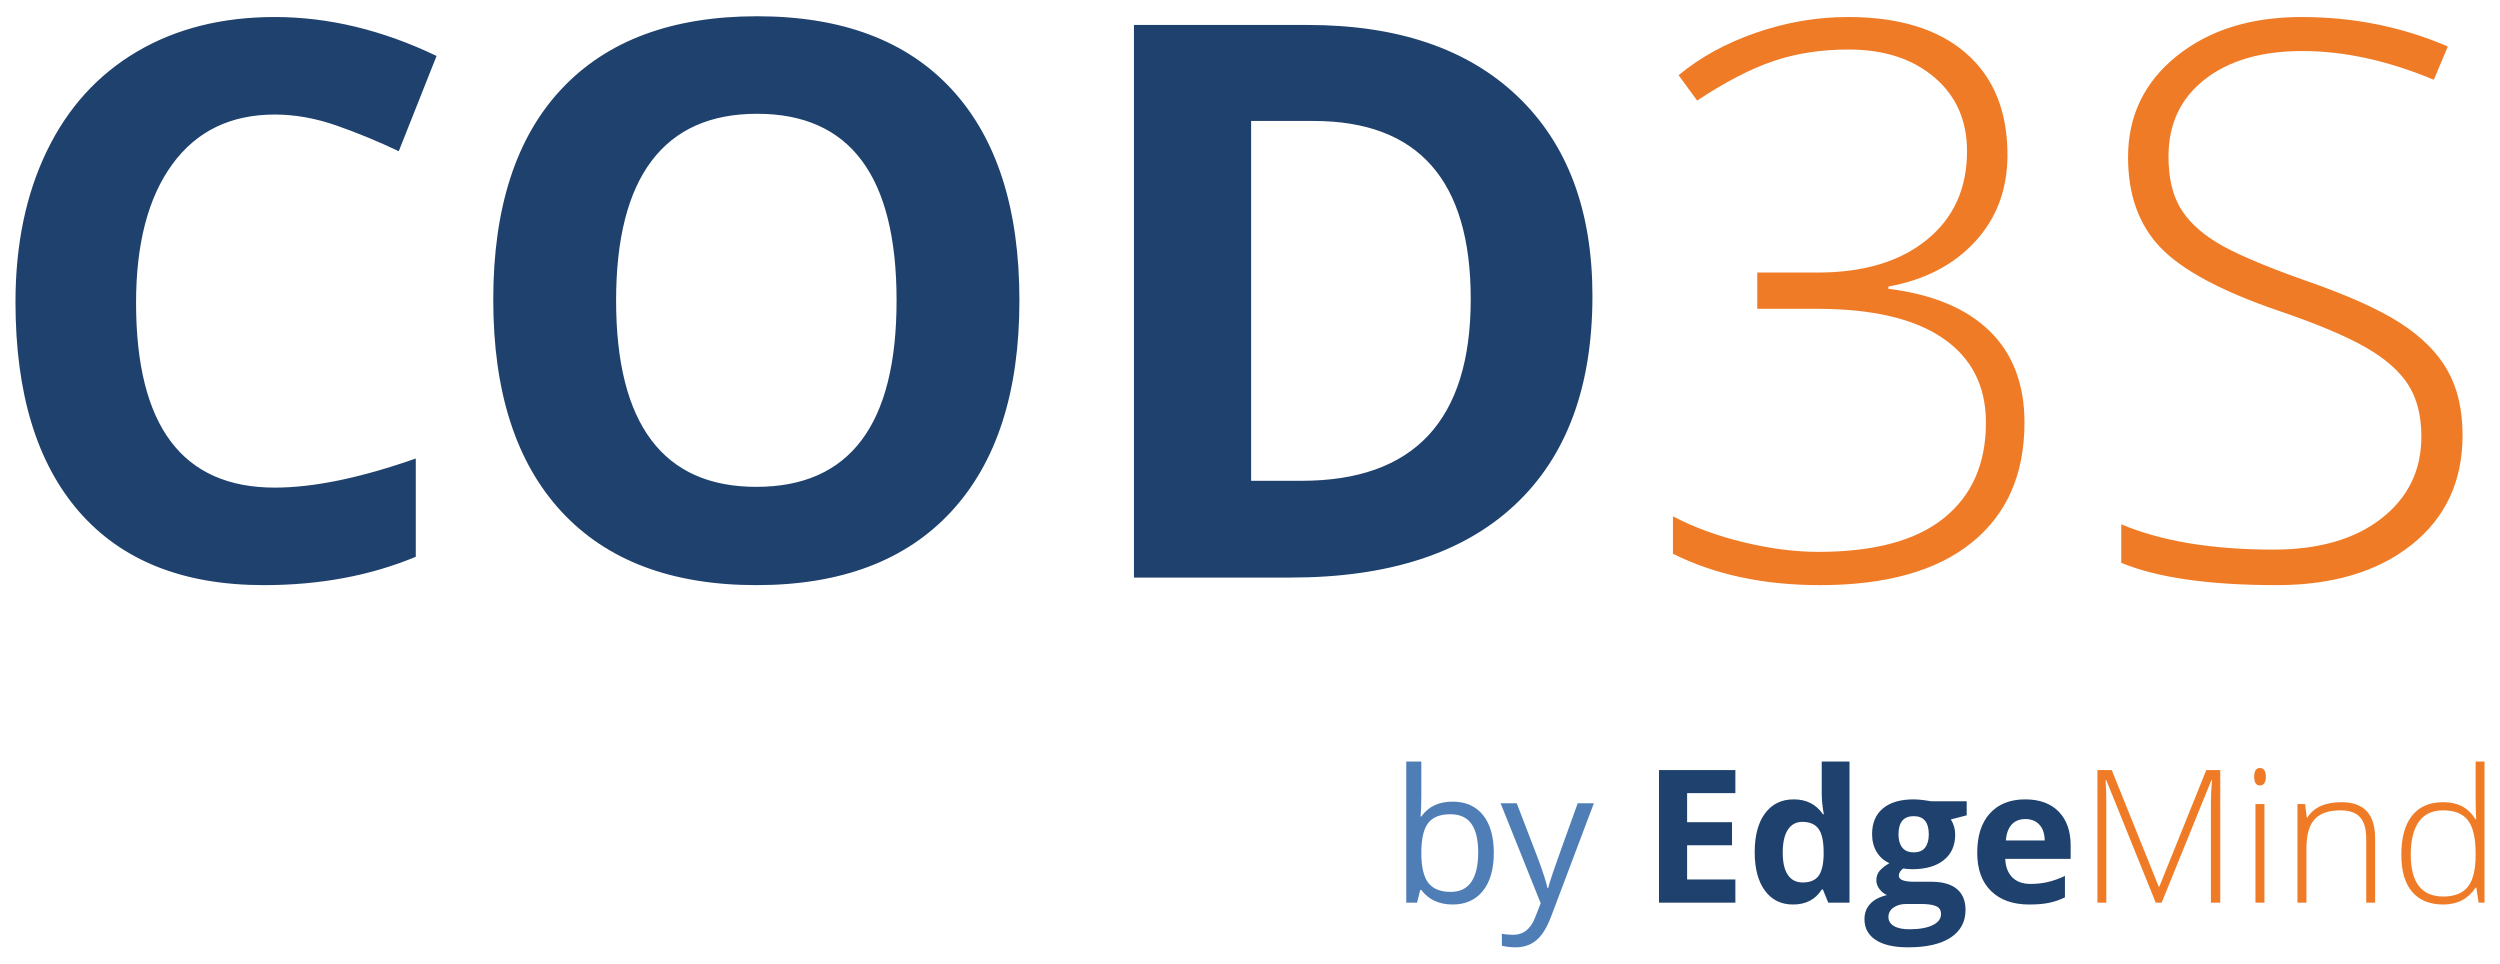
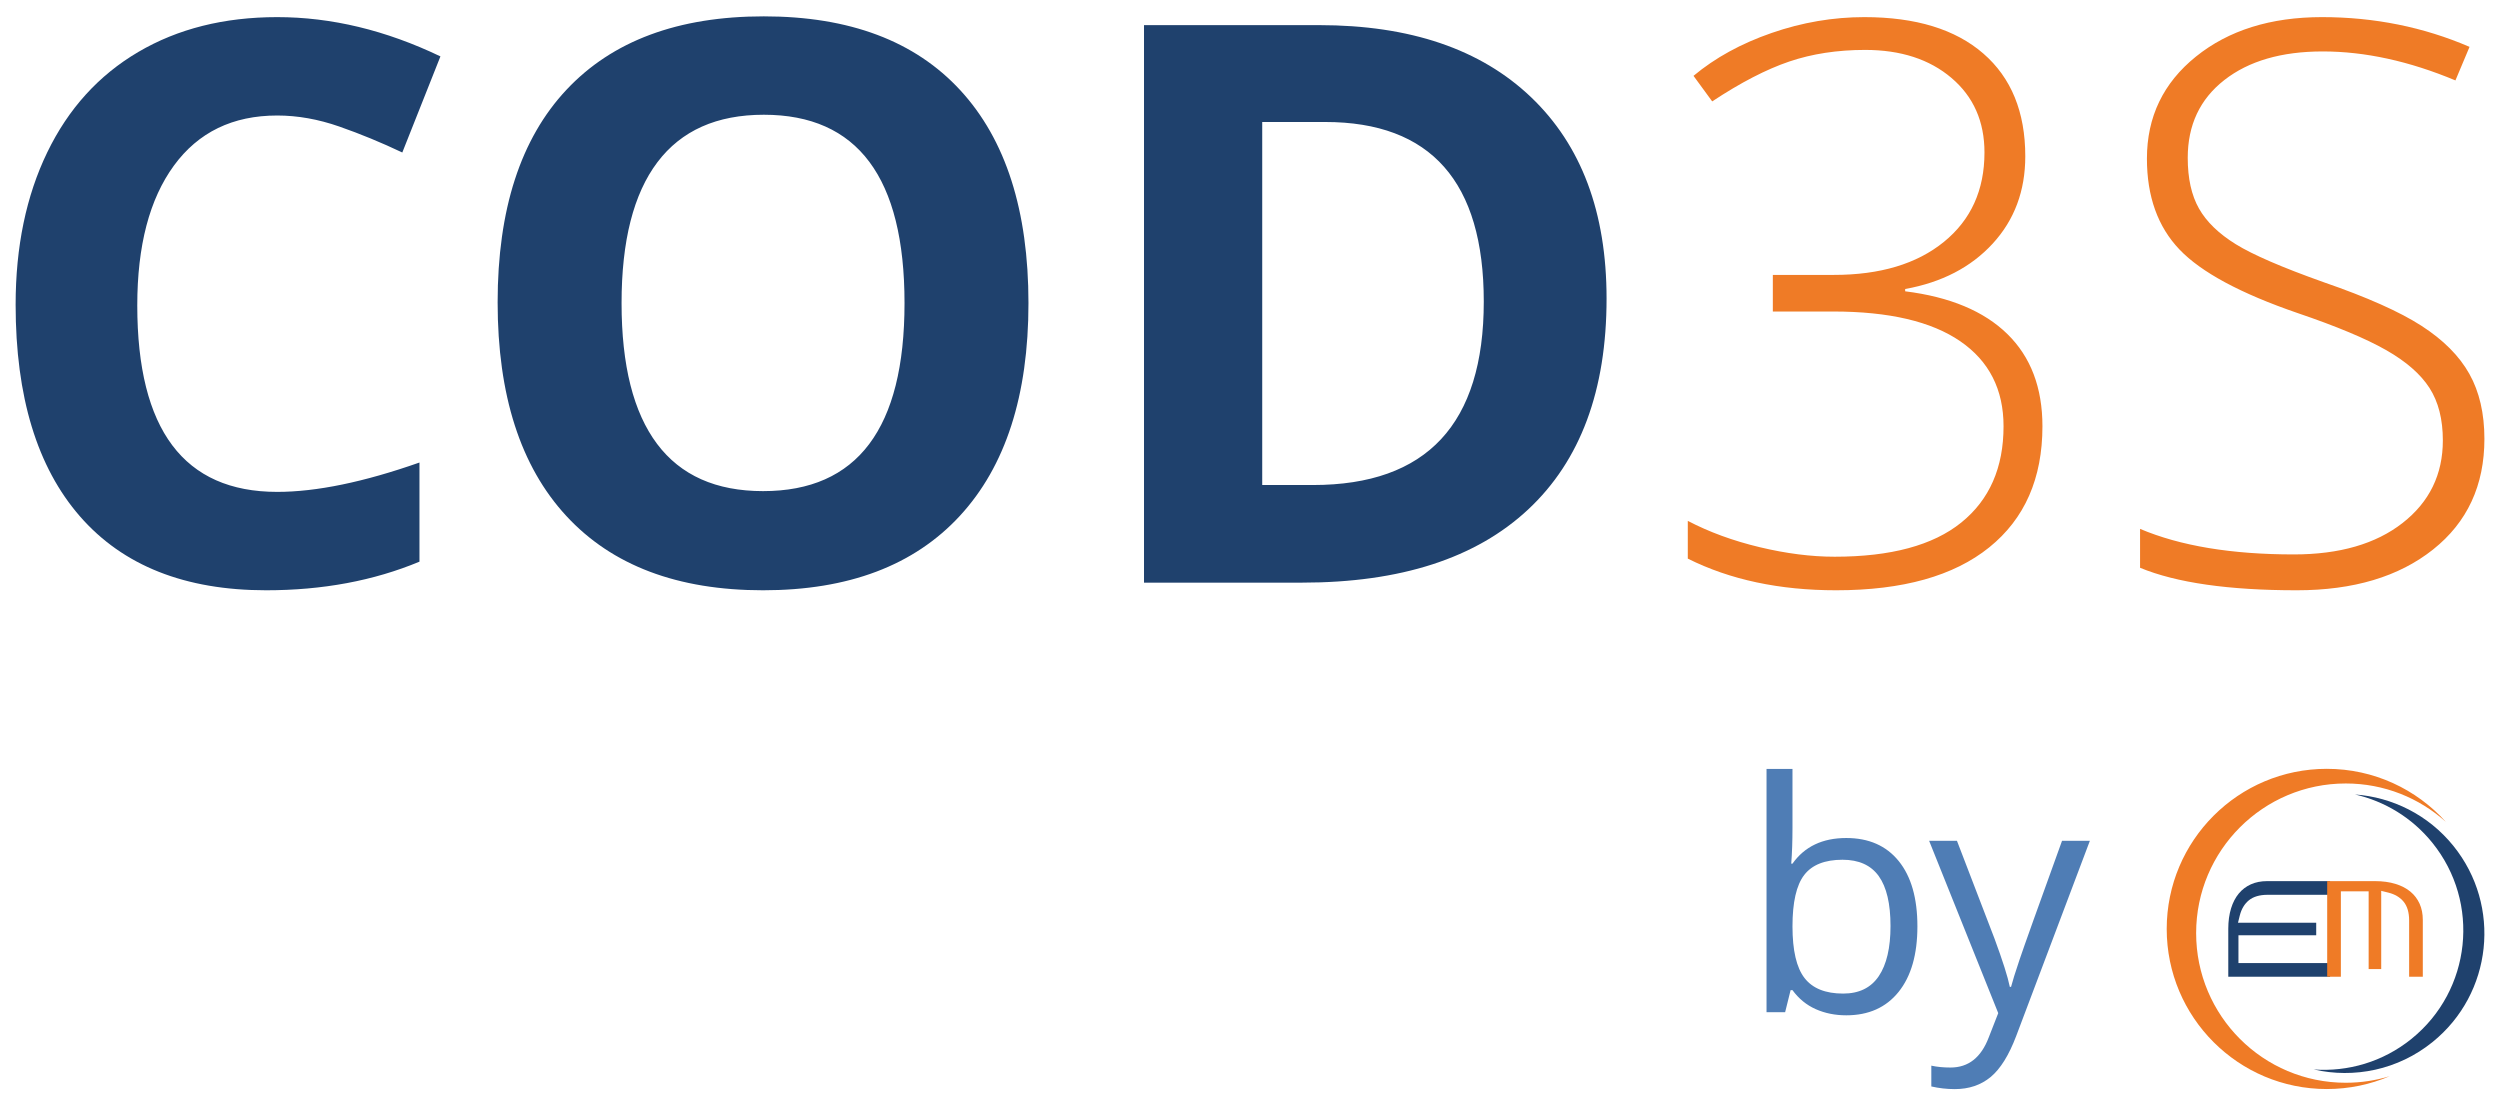
- <svg xmlns="http://www.w3.org/2000/svg" viewBox="3.81 -74.51 322.95 124.28" width="646" height="249">
+ <svg xmlns="http://www.w3.org/2000/svg" viewBox="3.81 -74.51 320.11 141.36" width="640" height="283">
  <g id="wordmark" transform="translate(0,0) scale(1)">
    <path id="COD" fill="#1F416D" d="M39.307 -59.814Q30.762 -59.814 26.074 -53.394Q21.387 -46.973 21.387 -35.498Q21.387 -11.621 39.307 -11.621Q46.826 -11.621 57.52 -15.381V-2.686Q48.73 0.977 37.891 0.977Q22.314 0.977 14.062 -8.472Q5.811 -17.92 5.811 -35.596Q5.811 -46.729 9.863 -55.103Q13.916 -63.477 21.509 -67.944Q29.102 -72.412 39.307 -72.412Q49.707 -72.412 60.205 -67.383L55.322 -55.078Q51.318 -56.982 47.266 -58.398Q43.213 -59.814 39.307 -59.814ZM135.498 -35.791Q135.498 -18.066 126.709 -8.545Q117.92 0.977 101.514 0.977Q85.107 0.977 76.318 -8.545Q67.529 -18.066 67.529 -35.889Q67.529 -53.711 76.343 -63.11Q85.156 -72.51 101.611 -72.51Q118.066 -72.51 126.782 -63.037Q135.498 -53.564 135.498 -35.791ZM83.398 -35.791Q83.398 -23.828 87.939 -17.773Q92.48 -11.719 101.514 -11.719Q119.629 -11.719 119.629 -35.791Q119.629 -59.912 101.611 -59.912Q92.578 -59.912 87.988 -53.833Q83.398 -47.754 83.398 -35.791ZM209.521 -36.377Q209.521 -18.75 199.487 -9.375Q189.453 0.0 170.508 0.0H150.293V-71.387H172.705Q190.186 -71.387 199.854 -62.158Q209.521 -52.93 209.521 -36.377ZM193.799 -35.986Q193.799 -58.984 173.486 -58.984H165.43V-12.5H171.924Q193.799 -12.5 193.799 -35.986Z" />
    <path id="3S" fill="#EF7B26" transform="translate(215.332,0)" d="M47.803 -54.59Q47.803 -47.949 43.628 -43.408Q39.453 -38.867 32.422 -37.598V-37.305Q41.016 -36.23 45.508 -31.836Q50.0 -27.441 50.0 -20.02Q50.0 -10.01 43.188 -4.517Q36.377 0.977 23.584 0.977Q12.695 0.977 4.59 -3.076V-7.91Q8.691 -5.762 13.794 -4.541Q18.896 -3.32 23.389 -3.32Q34.18 -3.32 39.6 -7.69Q45.02 -12.061 45.02 -20.02Q45.02 -27.1 39.478 -30.908Q33.936 -34.717 23.193 -34.717H15.479V-39.404H23.291Q32.178 -39.404 37.378 -43.628Q42.578 -47.852 42.578 -55.078Q42.578 -61.035 38.354 -64.624Q34.131 -68.213 27.295 -68.213Q21.973 -68.213 17.578 -66.724Q13.184 -65.234 7.715 -61.621L5.322 -64.893Q9.473 -68.359 15.332 -70.386Q21.191 -72.412 27.197 -72.412Q37.061 -72.412 42.432 -67.749Q47.803 -63.086 47.803 -54.59ZM106.592 -18.408Q106.592 -9.473 100.024 -4.248Q93.457 0.977 82.568 0.977Q69.482 0.977 62.5 -1.904V-6.885Q70.215 -3.613 82.178 -3.613Q90.967 -3.613 96.118 -7.642Q101.27 -11.67 101.27 -18.213Q101.27 -22.266 99.561 -24.927Q97.852 -27.588 93.994 -29.785Q90.137 -31.982 82.666 -34.521Q71.729 -38.281 67.554 -42.651Q63.379 -47.021 63.379 -54.297Q63.379 -62.305 69.653 -67.358Q75.928 -72.412 85.791 -72.412Q95.85 -72.412 104.688 -68.604L102.881 -64.307Q93.994 -68.018 85.889 -68.018Q77.979 -68.018 73.291 -64.355Q68.604 -60.693 68.604 -54.395Q68.604 -50.439 70.044 -47.9Q71.484 -45.361 74.756 -43.335Q78.027 -41.309 85.986 -38.477Q94.336 -35.596 98.535 -32.886Q102.734 -30.176 104.663 -26.733Q106.592 -23.291 106.592 -18.408Z" />
-     <g id="by-edgemind" transform="translate(183.4078,42) scale(0.24)">
+     <g id="by-edgemind" transform="translate(226.48,55) scale(0.41)">
      <path id="by" fill="#4F7DB5" d="M33.496 -54.395Q44.043 -54.395 49.878 -47.192Q55.713 -39.99 55.713 -26.807Q55.713 -13.623 49.829 -6.323Q43.945 0.977 33.496 0.977Q28.271 0.977 23.95 -0.952Q19.629 -2.881 16.699 -6.885H16.113L14.404 0.0H8.594V-75.977H16.699V-57.52Q16.699 -51.318 16.309 -46.387H16.699Q22.363 -54.395 33.496 -54.395ZM32.324 -47.607Q24.023 -47.607 20.361 -42.847Q16.699 -38.086 16.699 -26.807Q16.699 -15.527 20.459 -10.669Q24.219 -5.811 32.52 -5.811Q39.99 -5.811 43.652 -11.255Q47.314 -16.699 47.314 -26.904Q47.314 -37.354 43.652 -42.48Q39.99 -47.607 32.324 -47.607ZM59.375 -53.516H68.066L79.785 -22.998Q83.643 -12.549 84.57 -7.91H84.961Q85.596 -10.4 87.622 -16.431Q89.648 -22.461 100.879 -53.516H109.57L86.572 7.422Q83.154 16.455 78.589 20.239Q74.023 24.023 67.383 24.023Q63.672 24.023 60.059 23.193V16.699Q62.744 17.285 66.064 17.285Q74.414 17.285 77.979 7.91L80.957 0.293Z" />
-       <path id="Edge" fill="#1F416D" transform="translate(135.645,0)" d="M50.098 0.0H8.984V-71.387H50.098V-58.984H24.121V-43.311H48.291V-30.908H24.121V-12.5H50.098ZM81.104 0.977Q71.484 0.977 65.991 -6.494Q60.498 -13.965 60.498 -27.197Q60.498 -40.625 66.089 -48.12Q71.68 -55.615 81.494 -55.615Q91.797 -55.615 97.217 -47.607H97.705Q96.582 -53.711 96.582 -58.496V-75.977H111.523V0.0H100.098L97.217 -7.08H96.582Q91.504 0.977 81.104 0.977ZM86.328 -10.889Q92.041 -10.889 94.702 -14.209Q97.363 -17.529 97.607 -25.488V-27.1Q97.607 -35.889 94.897 -39.697Q92.188 -43.506 86.084 -43.506Q81.104 -43.506 78.345 -39.282Q75.586 -35.059 75.586 -27.002Q75.586 -18.945 78.369 -14.917Q81.152 -10.889 86.328 -10.889ZM174.609 -54.59V-47.021L166.064 -44.824Q168.408 -41.162 168.408 -36.621Q168.408 -27.832 162.28 -22.925Q156.152 -18.018 145.264 -18.018L142.578 -18.164L140.381 -18.408Q138.086 -16.65 138.086 -14.502Q138.086 -11.279 146.289 -11.279H155.566Q164.551 -11.279 169.263 -7.422Q173.975 -3.564 173.975 3.906Q173.975 13.477 165.991 18.75Q158.008 24.023 143.066 24.023Q131.641 24.023 125.61 20.044Q119.58 16.064 119.58 8.887Q119.58 3.955 122.656 0.635Q125.732 -2.686 131.689 -4.102Q129.395 -5.078 127.686 -7.3Q125.977 -9.521 125.977 -12.012Q125.977 -15.137 127.783 -17.212Q129.59 -19.287 133.008 -21.289Q128.711 -23.145 126.196 -27.246Q123.682 -31.348 123.682 -36.914Q123.682 -45.85 129.492 -50.732Q135.303 -55.615 146.094 -55.615Q148.389 -55.615 151.538 -55.2Q154.688 -54.785 155.566 -54.59ZM132.471 7.715Q132.471 10.791 135.425 12.549Q138.379 14.307 143.701 14.307Q151.709 14.307 156.25 12.109Q160.791 9.912 160.791 6.104Q160.791 3.027 158.105 1.855Q155.42 0.684 149.805 0.684H142.09Q137.988 0.684 135.229 2.612Q132.471 4.541 132.471 7.715ZM137.891 -36.719Q137.891 -32.275 139.917 -29.688Q141.943 -27.1 146.094 -27.1Q150.293 -27.1 152.246 -29.688Q154.199 -32.275 154.199 -36.719Q154.199 -46.582 146.094 -46.582Q137.891 -46.582 137.891 -36.719ZM206.201 -45.02Q201.465 -45.02 198.779 -42.017Q196.094 -39.014 195.703 -33.496H216.602Q216.504 -39.014 213.721 -42.017Q210.938 -45.02 206.201 -45.02ZM208.301 0.977Q195.117 0.977 187.695 -6.299Q180.273 -13.574 180.273 -26.904Q180.273 -40.625 187.134 -48.12Q193.994 -55.615 206.104 -55.615Q217.676 -55.615 224.121 -49.023Q230.566 -42.432 230.566 -30.811V-23.584H195.361Q195.605 -17.236 199.121 -13.672Q202.637 -10.107 208.984 -10.107Q213.916 -10.107 218.311 -11.133Q222.705 -12.158 227.49 -14.404V-2.881Q223.584 -0.928 219.141 0.024Q214.697 0.977 208.301 0.977Z" />
-       <path id="Mind" fill="#EF7B26" transform="translate(370.508,0)" d="M41.504 0.0 14.893 -65.918H14.502Q14.893 -59.863 14.893 -53.516V0.0H10.107V-71.387H17.822L43.115 -8.594H43.408L68.701 -71.387H76.221V0.0H71.191V-54.102Q71.191 -59.766 71.777 -65.82H71.387L44.678 0.0ZM100.0 0.0H95.166V-53.076H100.0ZM94.482 -67.822Q94.482 -72.51 97.559 -72.51Q99.072 -72.51 99.927 -71.289Q100.781 -70.068 100.781 -67.822Q100.781 -65.625 99.927 -64.355Q99.072 -63.086 97.559 -63.086Q94.482 -63.086 94.482 -67.822ZM154.785 0.0V-34.424Q154.785 -42.432 151.416 -46.069Q148.047 -49.707 140.967 -49.707Q131.445 -49.707 127.026 -44.897Q122.607 -40.088 122.607 -29.297V0.0H117.773V-53.076H121.875L122.803 -45.801H123.096Q128.271 -54.102 141.504 -54.102Q159.57 -54.102 159.57 -34.717V0.0ZM196.191 -54.102Q201.953 -54.102 206.152 -52.002Q210.352 -49.902 213.672 -44.824H213.965Q213.672 -50.977 213.672 -56.885V-75.977H218.457V0.0H215.283L214.062 -8.105H213.672Q207.617 0.977 196.289 0.977Q185.303 0.977 179.492 -5.859Q173.682 -12.695 173.682 -25.781Q173.682 -39.551 179.443 -46.826Q185.205 -54.102 196.191 -54.102ZM196.191 -49.707Q187.5 -49.707 183.13 -43.604Q178.76 -37.5 178.76 -25.879Q178.76 -3.32 196.289 -3.32Q205.273 -3.32 209.473 -8.545Q213.672 -13.77 213.672 -25.781V-26.611Q213.672 -38.916 209.546 -44.312Q205.42 -49.707 196.191 -49.707Z" />
+       <g id="edgemind-symbol" transform="translate(133.57,-76)">
+         <path id="path338" fill="#EF7B26" d="m 55.924,98.039 c -25.809,0 -46.733,-20.924 -46.733,-46.733 c 0,-25.809 20.924,-46.733 46.733,-46.733 c 12.014,0 22.965,4.536 31.244,11.986 c -9.152,-10.165 -22.413,-16.56 -37.166,-16.56 c -27.615,0 -50.001,22.387 -50.001,50.001 c 0,27.614 22.386,50.001 50.001,50.001 c 6.98,0 13.624,-1.435 19.661,-4.02 c -4.345,1.335 -8.957,2.056 -13.739,2.056" />
+         <path id="path342" fill="#1F416D" d="m 82.946,23.073 c 15.123,18.709 12.214,46.138 -6.5,61.259 c -8.951,7.236 -19.899,10.332 -30.54,9.556 c 12.581,2.88 26.309,0.176 37.124,-8.568 c 18.712,-15.121 21.621,-42.547 6.499,-61.26 c -7.886,-9.759 -19.121,-15.207 -30.72,-16.052 c 9.181,2.1 17.758,7.169 24.137,15.065" />
+         <path id="path346" fill="#1F416D" d="m 51.02,35.071 l 0,4.271 l -19.521,0 c -2.489,0 -4.459,0.583 -5.855,1.731 c -1.37,1.129 -2.321,2.725 -2.824,4.747 l -0.556,2.24 l 2.306,0 l 22.12,0 l 0,3.925 l -22.48,0 l -1.804,0 l 0,1.806 l 0,5.065 l 0,1.804 l 1.804,0 l 26.81,0 l 0,4.272 l -31.79,0 l 0,-14.996 c 0,-2.348 0.295,-4.492 0.876,-6.375 c 0.561,-1.824 1.379,-3.386 2.421,-4.639 c 1.021,-1.225 2.283,-2.184 3.744,-2.845 c 1.476,-0.669 3.186,-1.008 5.082,-1.008 l 19.666,0" />
+         <path id="path350" fill="#EF7B26" d="m 65.114,35.071 c 2.349,0 4.492,0.295 6.374,0.876 c 1.824,0.564 3.386,1.379 4.64,2.421 c 1.226,1.022 2.183,2.283 2.844,3.745 c 0.67,1.474 1.01,3.184 1.01,5.082 l 0,17.738 l -4.272,0 l 0,-17.594 c 0,-2.489 -0.581,-4.457 -1.732,-5.855 c -1.127,-1.373 -2.725,-2.321 -4.746,-2.822 l -2.24,-0.557 l 0,2.308 l 0,22.12 l -3.925,0 l 0,-22.48 l 0,-1.806 l -1.804,0 l -5.066,0 l -1.804,0 l 0,1.806 l 0,24.881 l -4.274,0 l 0,-29.863 l 14.996,0" />
+       </g>
    </g>
  </g>
</svg>
